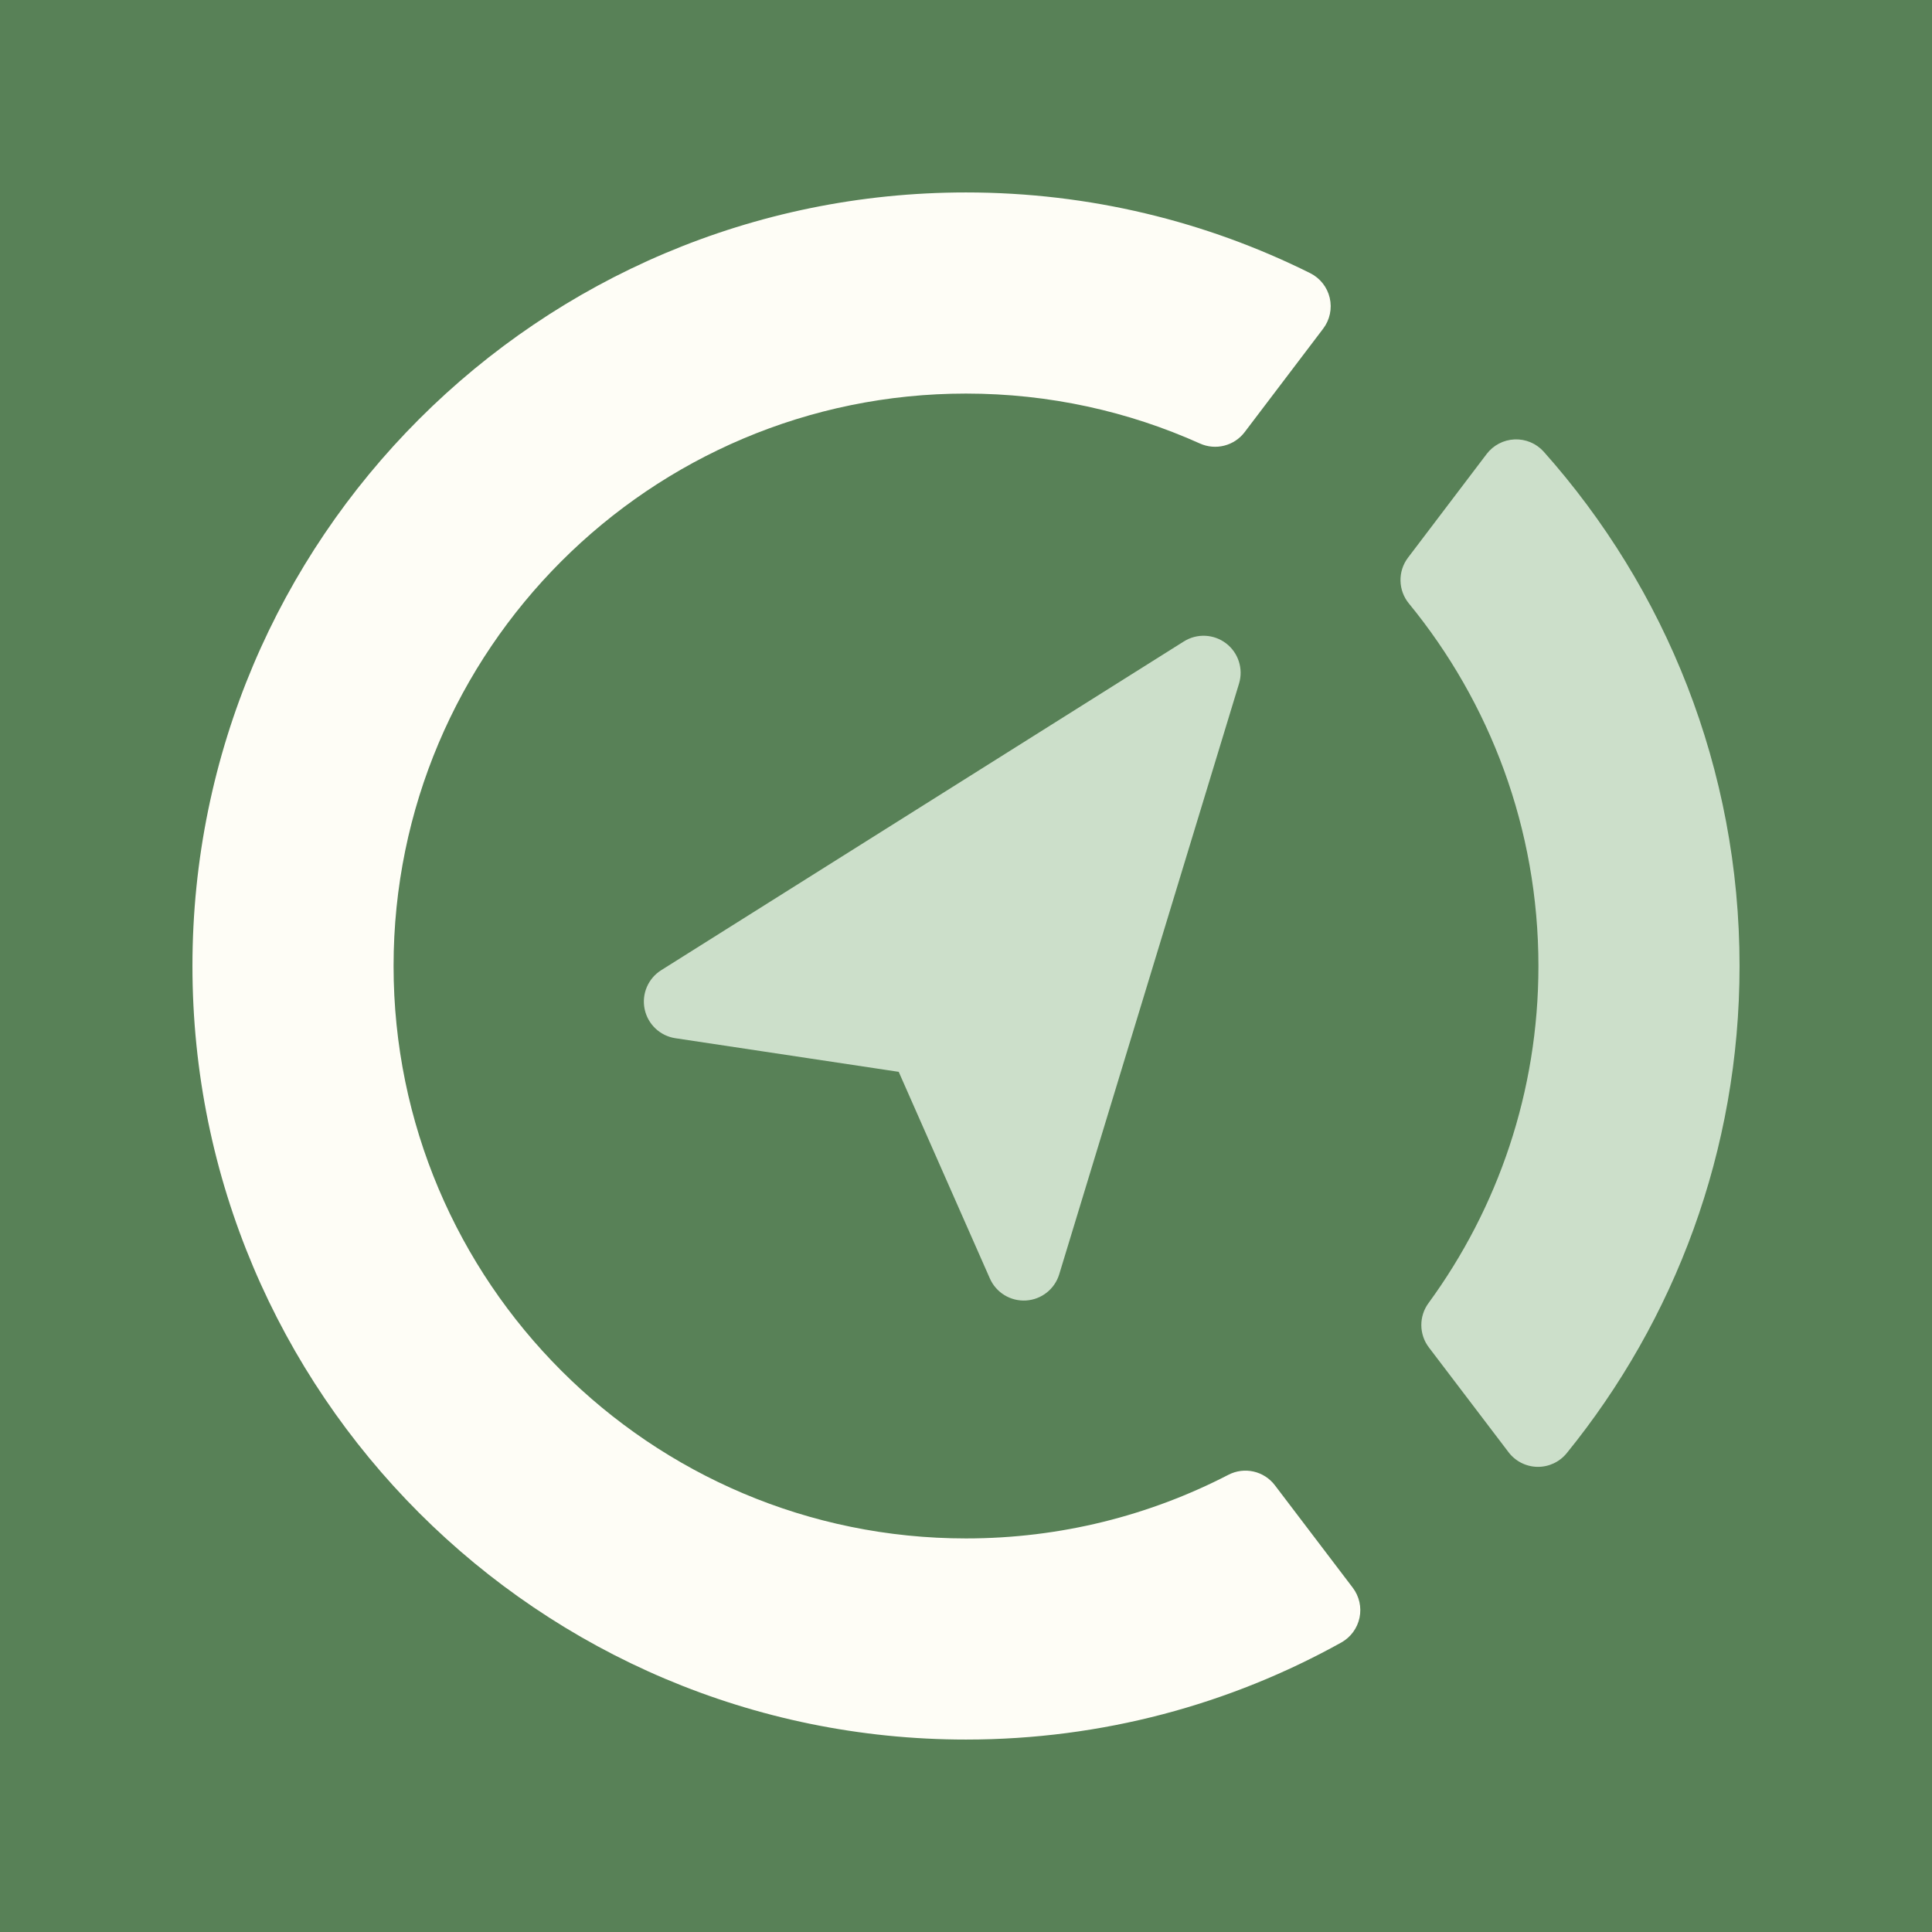
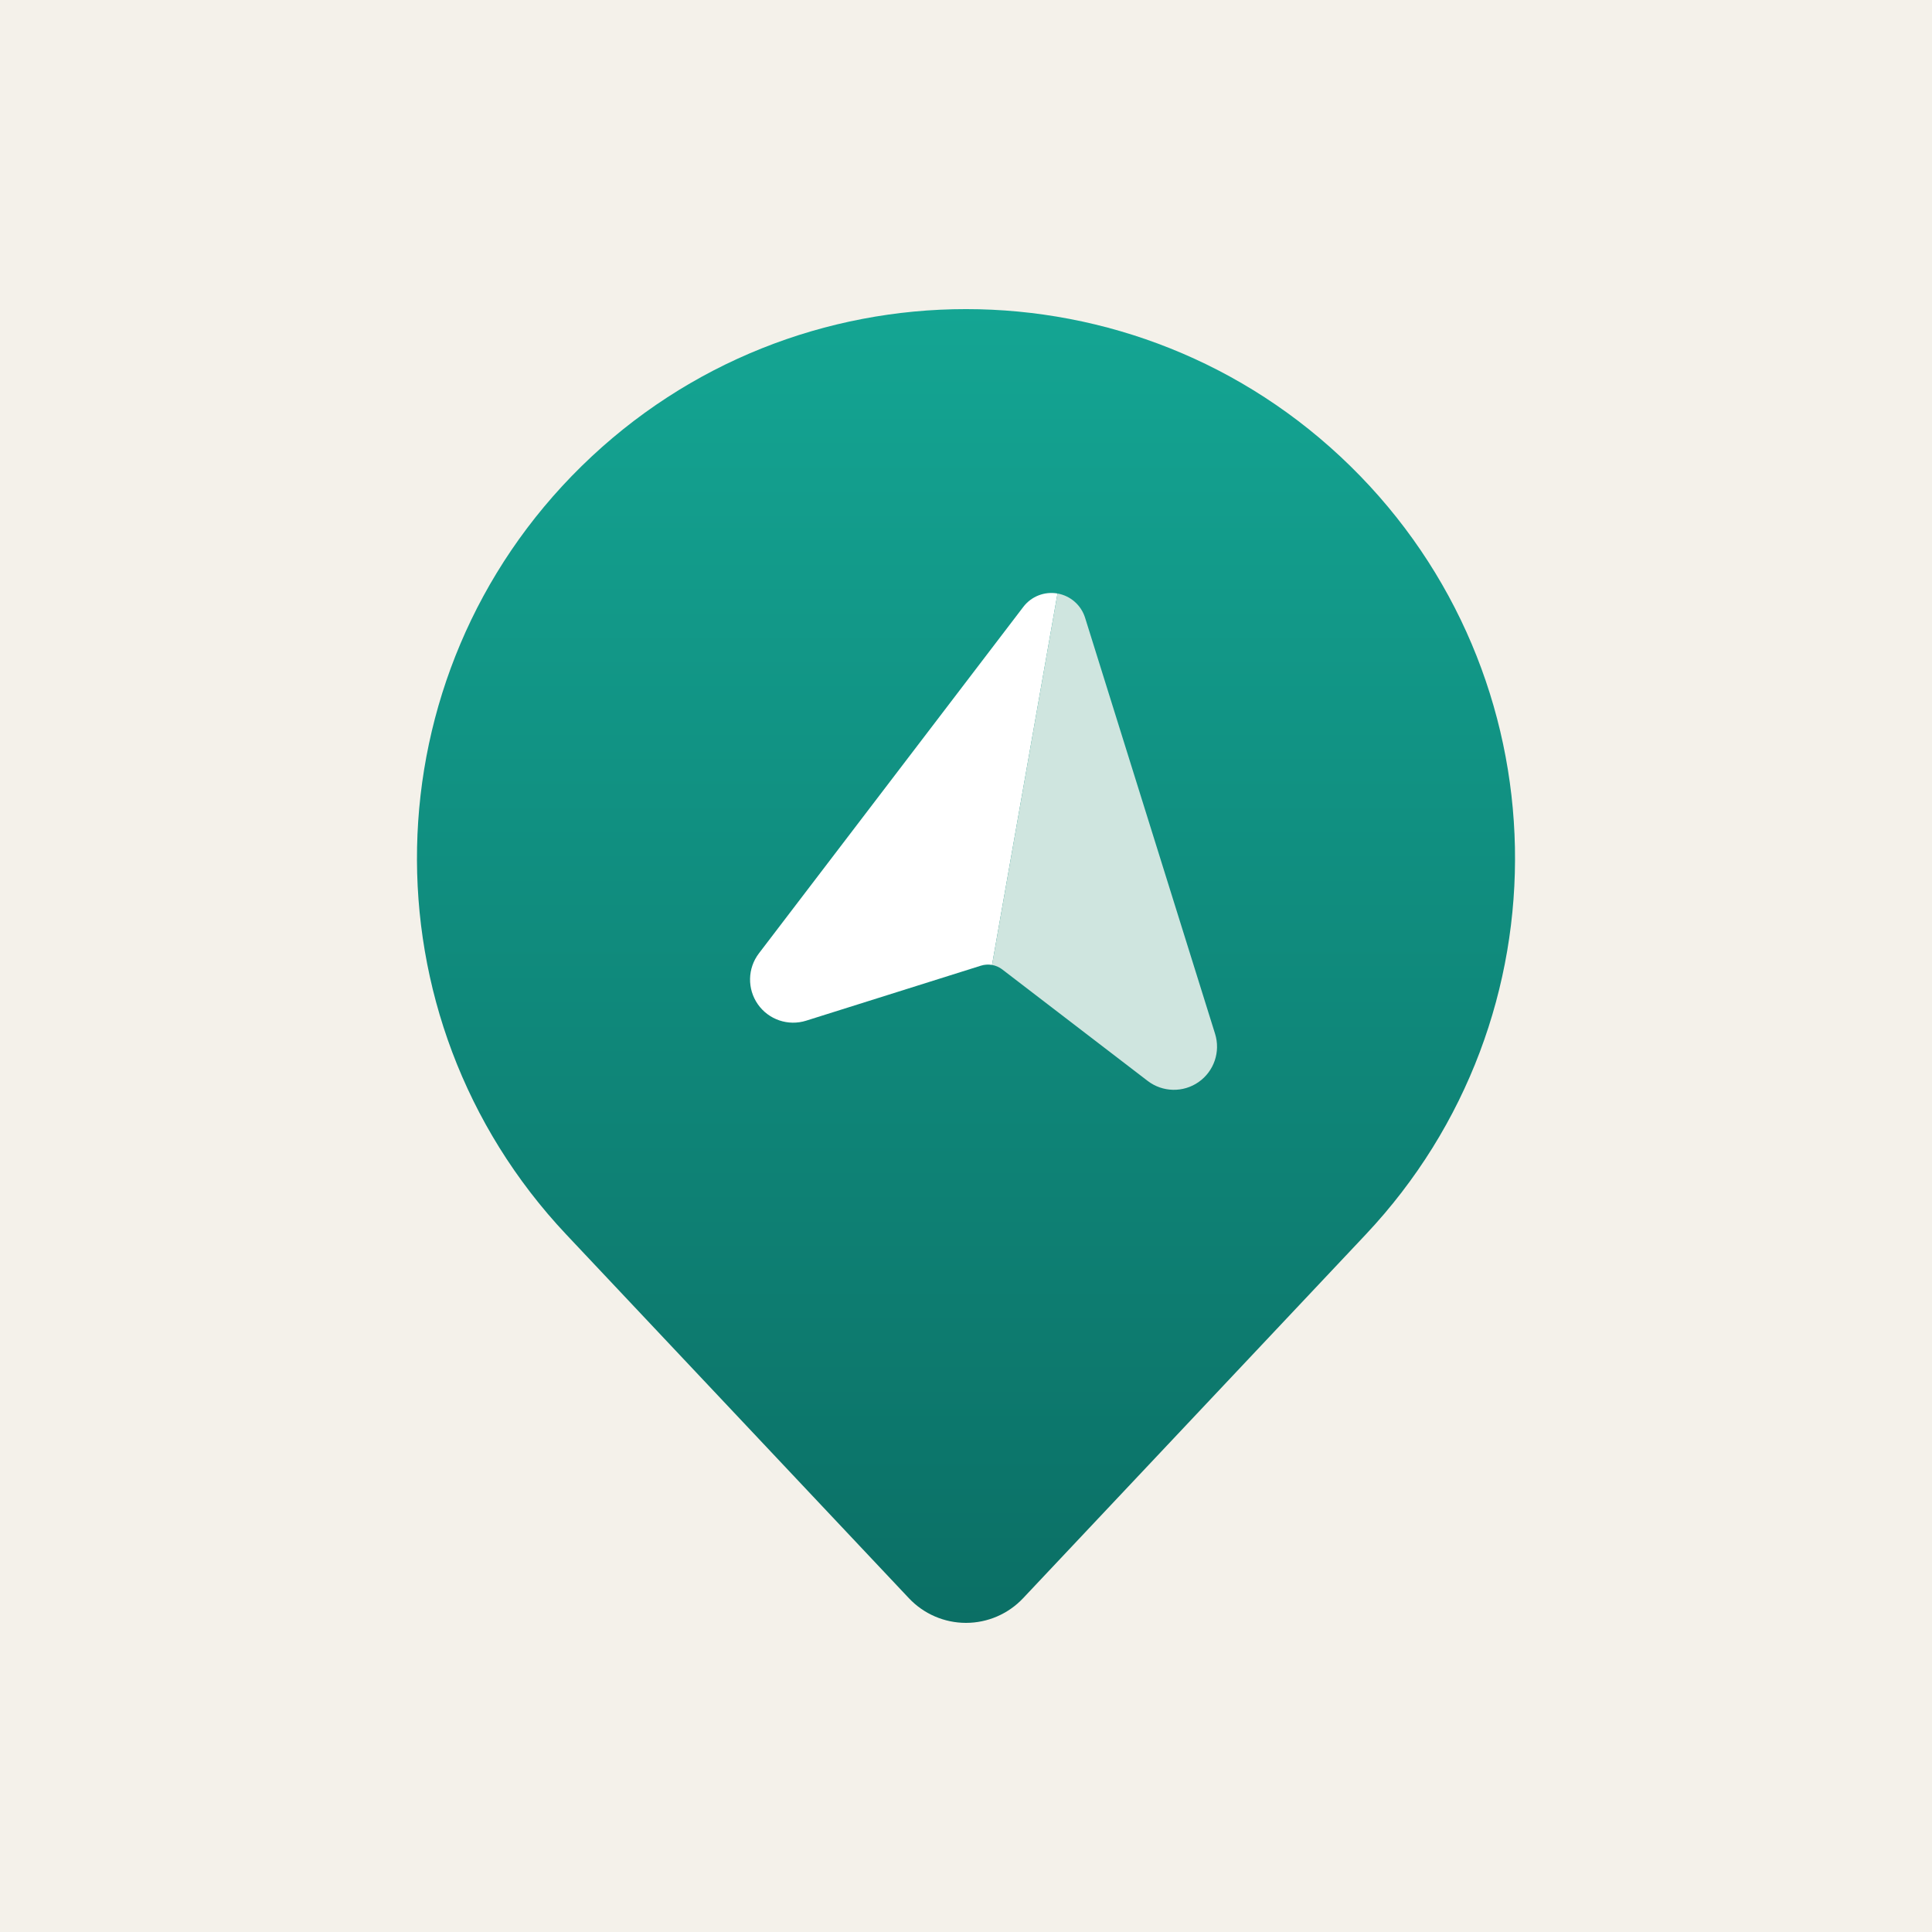
- <svg xmlns="http://www.w3.org/2000/svg" xmlns:xlink="http://www.w3.org/1999/xlink" height="1024" viewBox="0 0 1024 1024" width="1024">
+ <svg xmlns="http://www.w3.org/2000/svg" width="1024" height="1024" viewBox="0 0 1024 1024">
  <defs>
-     <path id="a" d="m0 0h1024v1024h-1024z" />
+     <linearGradient id="g" x1="0" y1="163.84" x2="0" y2="860.16" gradientUnits="userSpaceOnUse">
+       <stop offset="0" stop-color="#14a593" />
+       <stop offset="1" stop-color="#0b6f65" />
+     </linearGradient>
  </defs>
-   <g fill="none" fill-rule="evenodd" xlink:href="#a">
-     <use fill="#588157" xlink:href="#a" />
-     <g transform="translate(101.9992 102)">
-       <path d="m614.992 739.531c3.435 4.524 4.743 10.311 3.59 15.871-1.155 5.561-4.66 10.349-9.61 13.13-58.948 32.777-126.794 51.468-198.97 51.468-226.285 0-410.001-183.714-410.001-410.001 0-226.285 183.716-409.999 410.001-409.999 65.544 0 127.517 15.413 182.488 42.81 5.209 2.618 8.984 7.417 10.301 13.096 1.317 5.679.041 11.65-3.485 16.293-12.507 16.511-30.598 40.333-41.615 54.841-5.541 7.296-15.388 9.791-23.734 6.016-37.847-17.006-79.806-26.456-123.955-26.456-167.452 0-303.4 135.95-303.4 303.4 0 167.452 135.948 303.4 303.4 303.4 50.095 0 97.369-12.166 139.028-33.703 8.478-4.421 18.908-2.085 24.689 5.529 11.174 14.672 29.048 38.206 41.274 54.306z" fill="#fefdf6" />
-       <path d="m685.947 138.64c3.537-4.658 8.966-7.497 14.809-7.745 5.842-.248 11.492 2.121 15.412 6.463 64.562 72.499 103.833 168.021 103.833 272.641 0 97.874-34.369 187.784-91.685 258.309-3.808 4.63-9.524 7.262-15.518 7.151-5.994-.12-11.604-2.972-15.23-7.747-12.943-16.977-31.354-41.221-42.236-55.551-5.273-6.943-5.337-16.531-.157-23.543 36.619-50.11 58.226-111.86 58.226-178.619 0-72.852-25.734-139.742-68.598-192.068-5.817-7.016-6.033-17.114-.521-24.371 10.971-14.502 29.096-38.368 41.665-54.919zm-429.97 309.635c-8.119-1.223-14.62-7.367-16.3-15.404-1.681-8.035 1.817-16.27 8.766-20.641 70.515-44.355 206.631-129.974 277.023-174.252 6.941-4.366 15.864-3.96 22.38 1.018 6.515 4.977 9.252 13.48 6.864 21.324-24.217 79.555-71.044 233.391-95.303 313.086-2.39 7.853-9.416 13.393-17.61 13.883-8.196.492-15.831-4.164-19.145-11.676-20.481-46.425-48.311-109.516-48.311-109.516s-68.189-10.268-118.364-17.823z" fill="#ccdfca" />
-     </g>
-   </g>
+   <rect x="0" y="0" width="1024" height="1024" rx="0" fill="#f4f1ea" />
+   <path fill="url(#g)" d="M723.81,654.38L542.26,847.09A41.57,41.57 0 0,1 481.74,847.09L300.19,654.38A291,291 0 1,1 723.81,654.38Z" />
+   <path fill="#ffffff" d="M525.8,511.44A12.47,12.47 0 0,0 519.89,511.83L427.28,540.98A22.86,22.86 0 0,1 402.24,505.3L542.39,321.65A18.71,18.71 0 0,1 560.51,314.57Z" />
+   <path fill="#cfe5df" d="M560.51,314.57A18.71,18.71 0 0,1 575.12,327.42L644.01,547.93A22.86,22.86 0 0,1 608.28,572.9L531.22,513.82A12.47,12.47 0 0,0 525.8,511.44Z" />
</svg>
